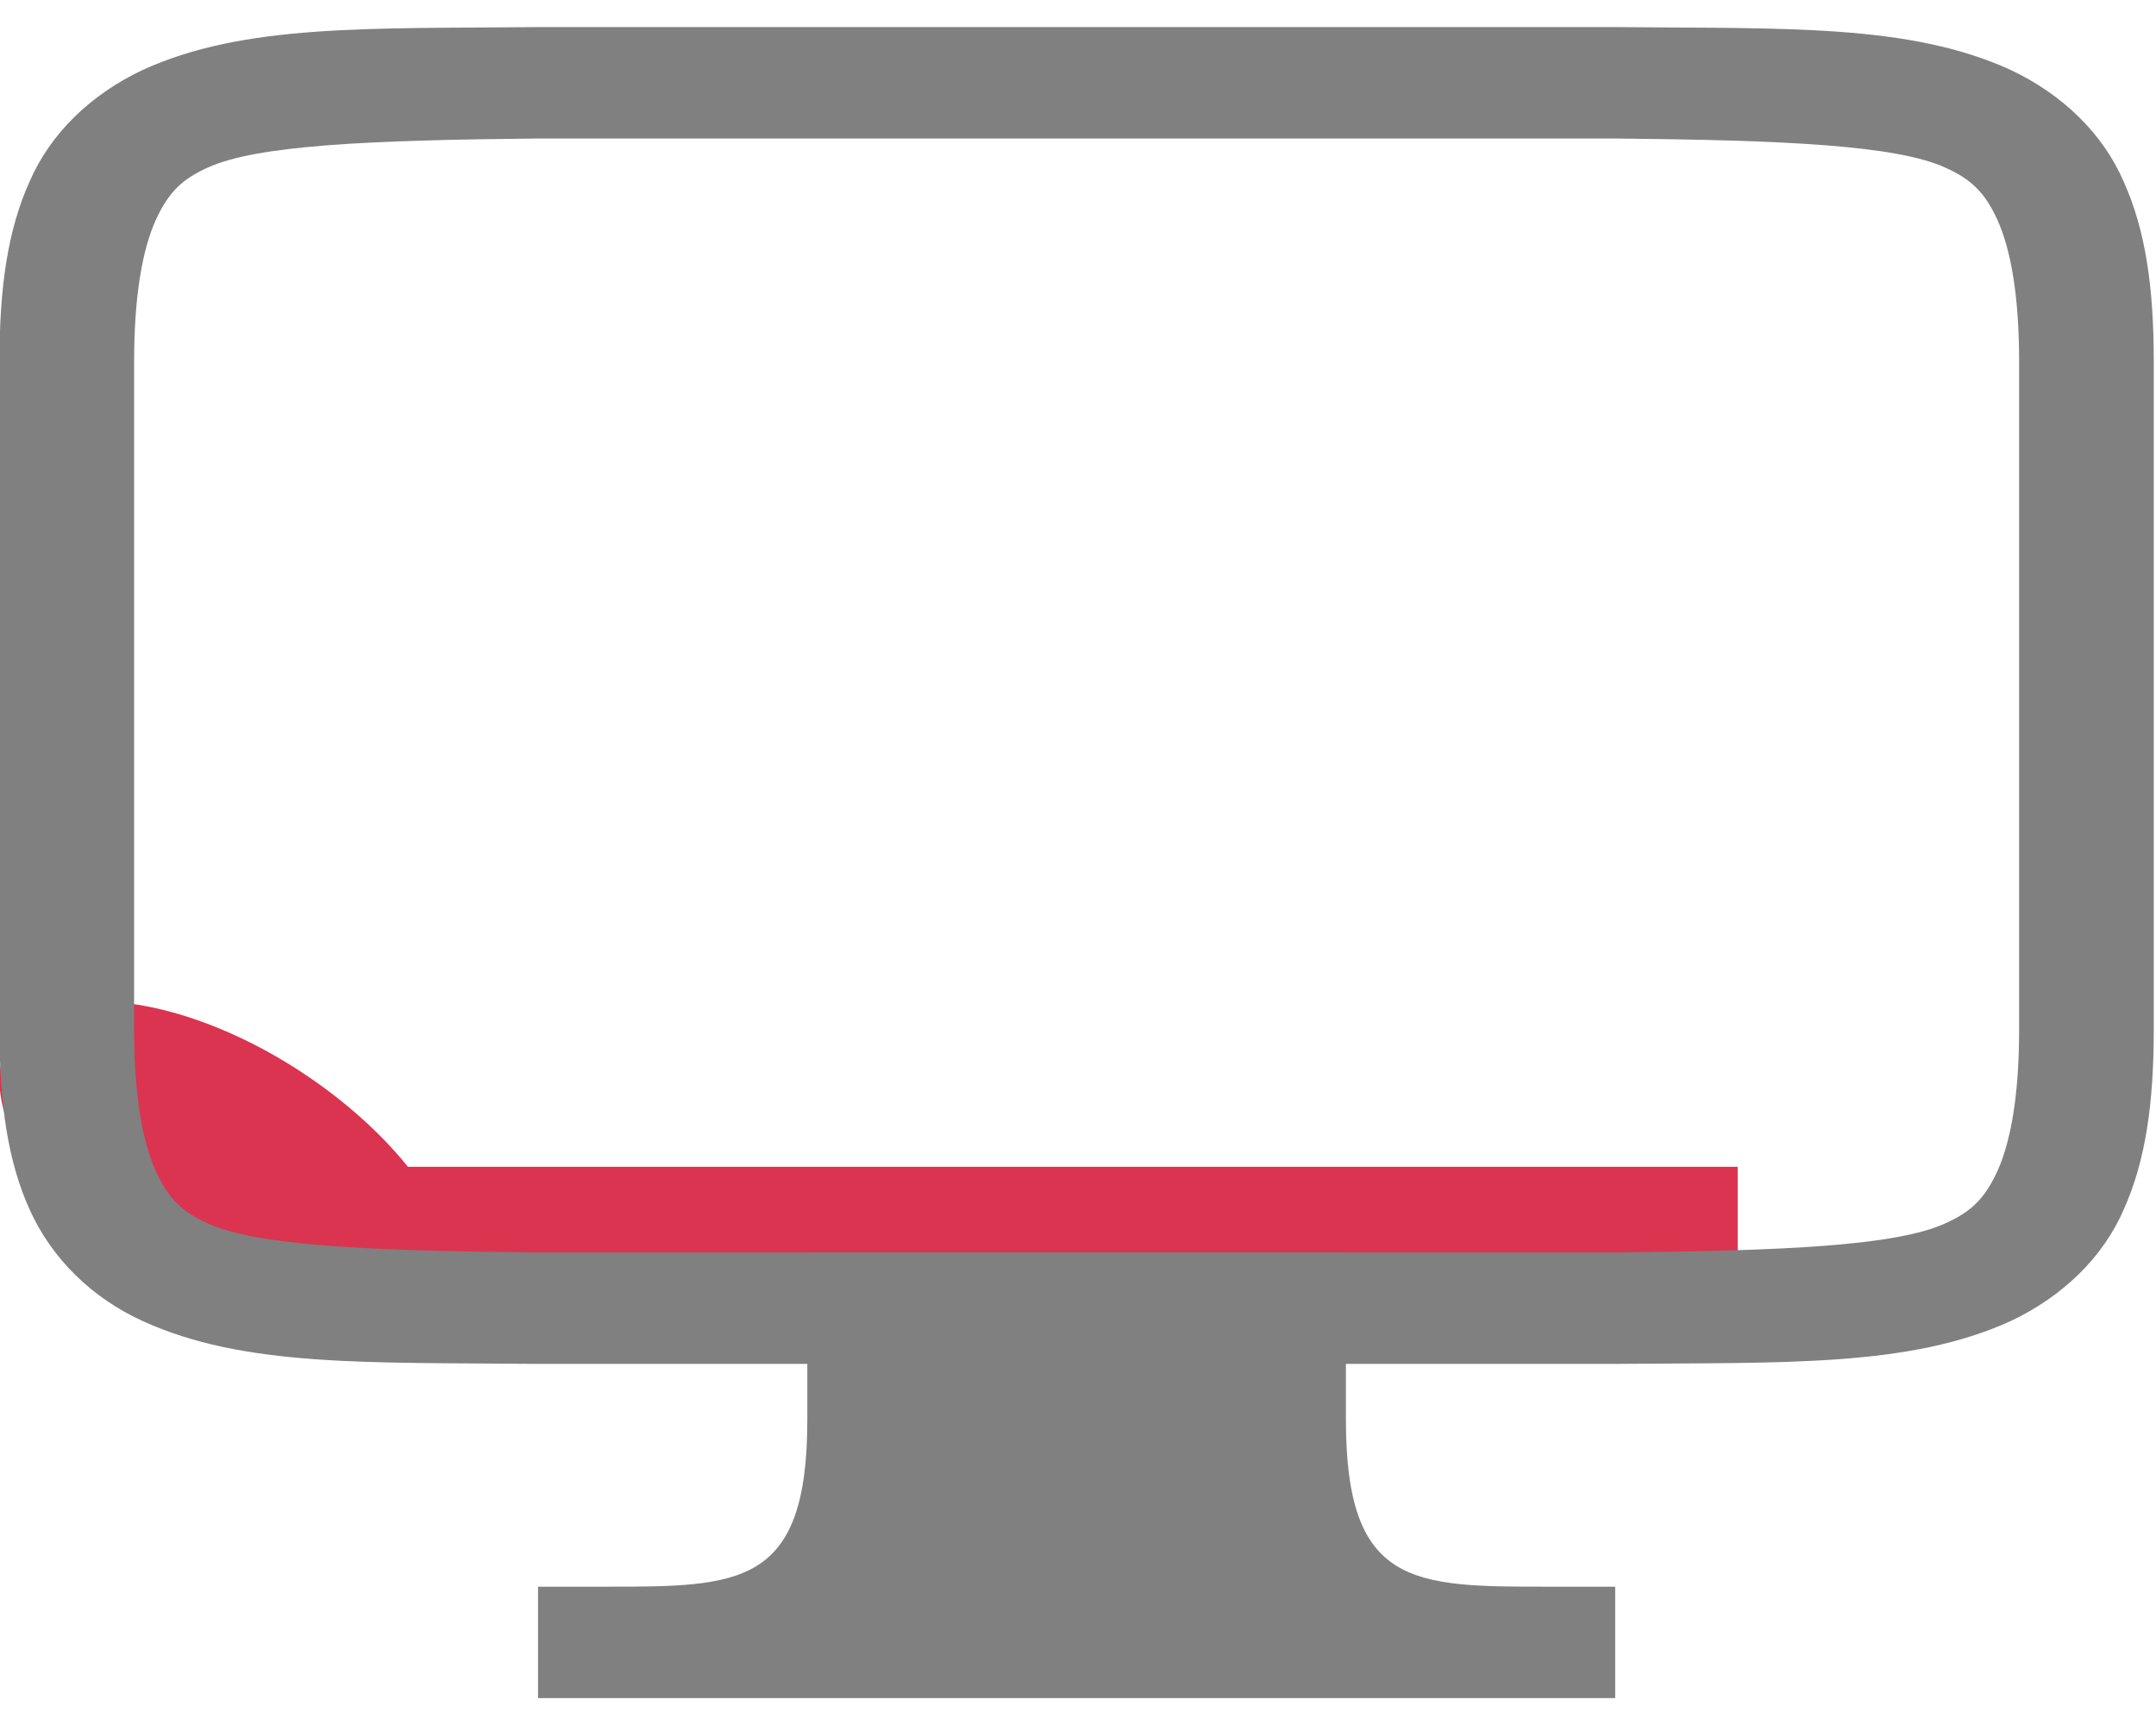
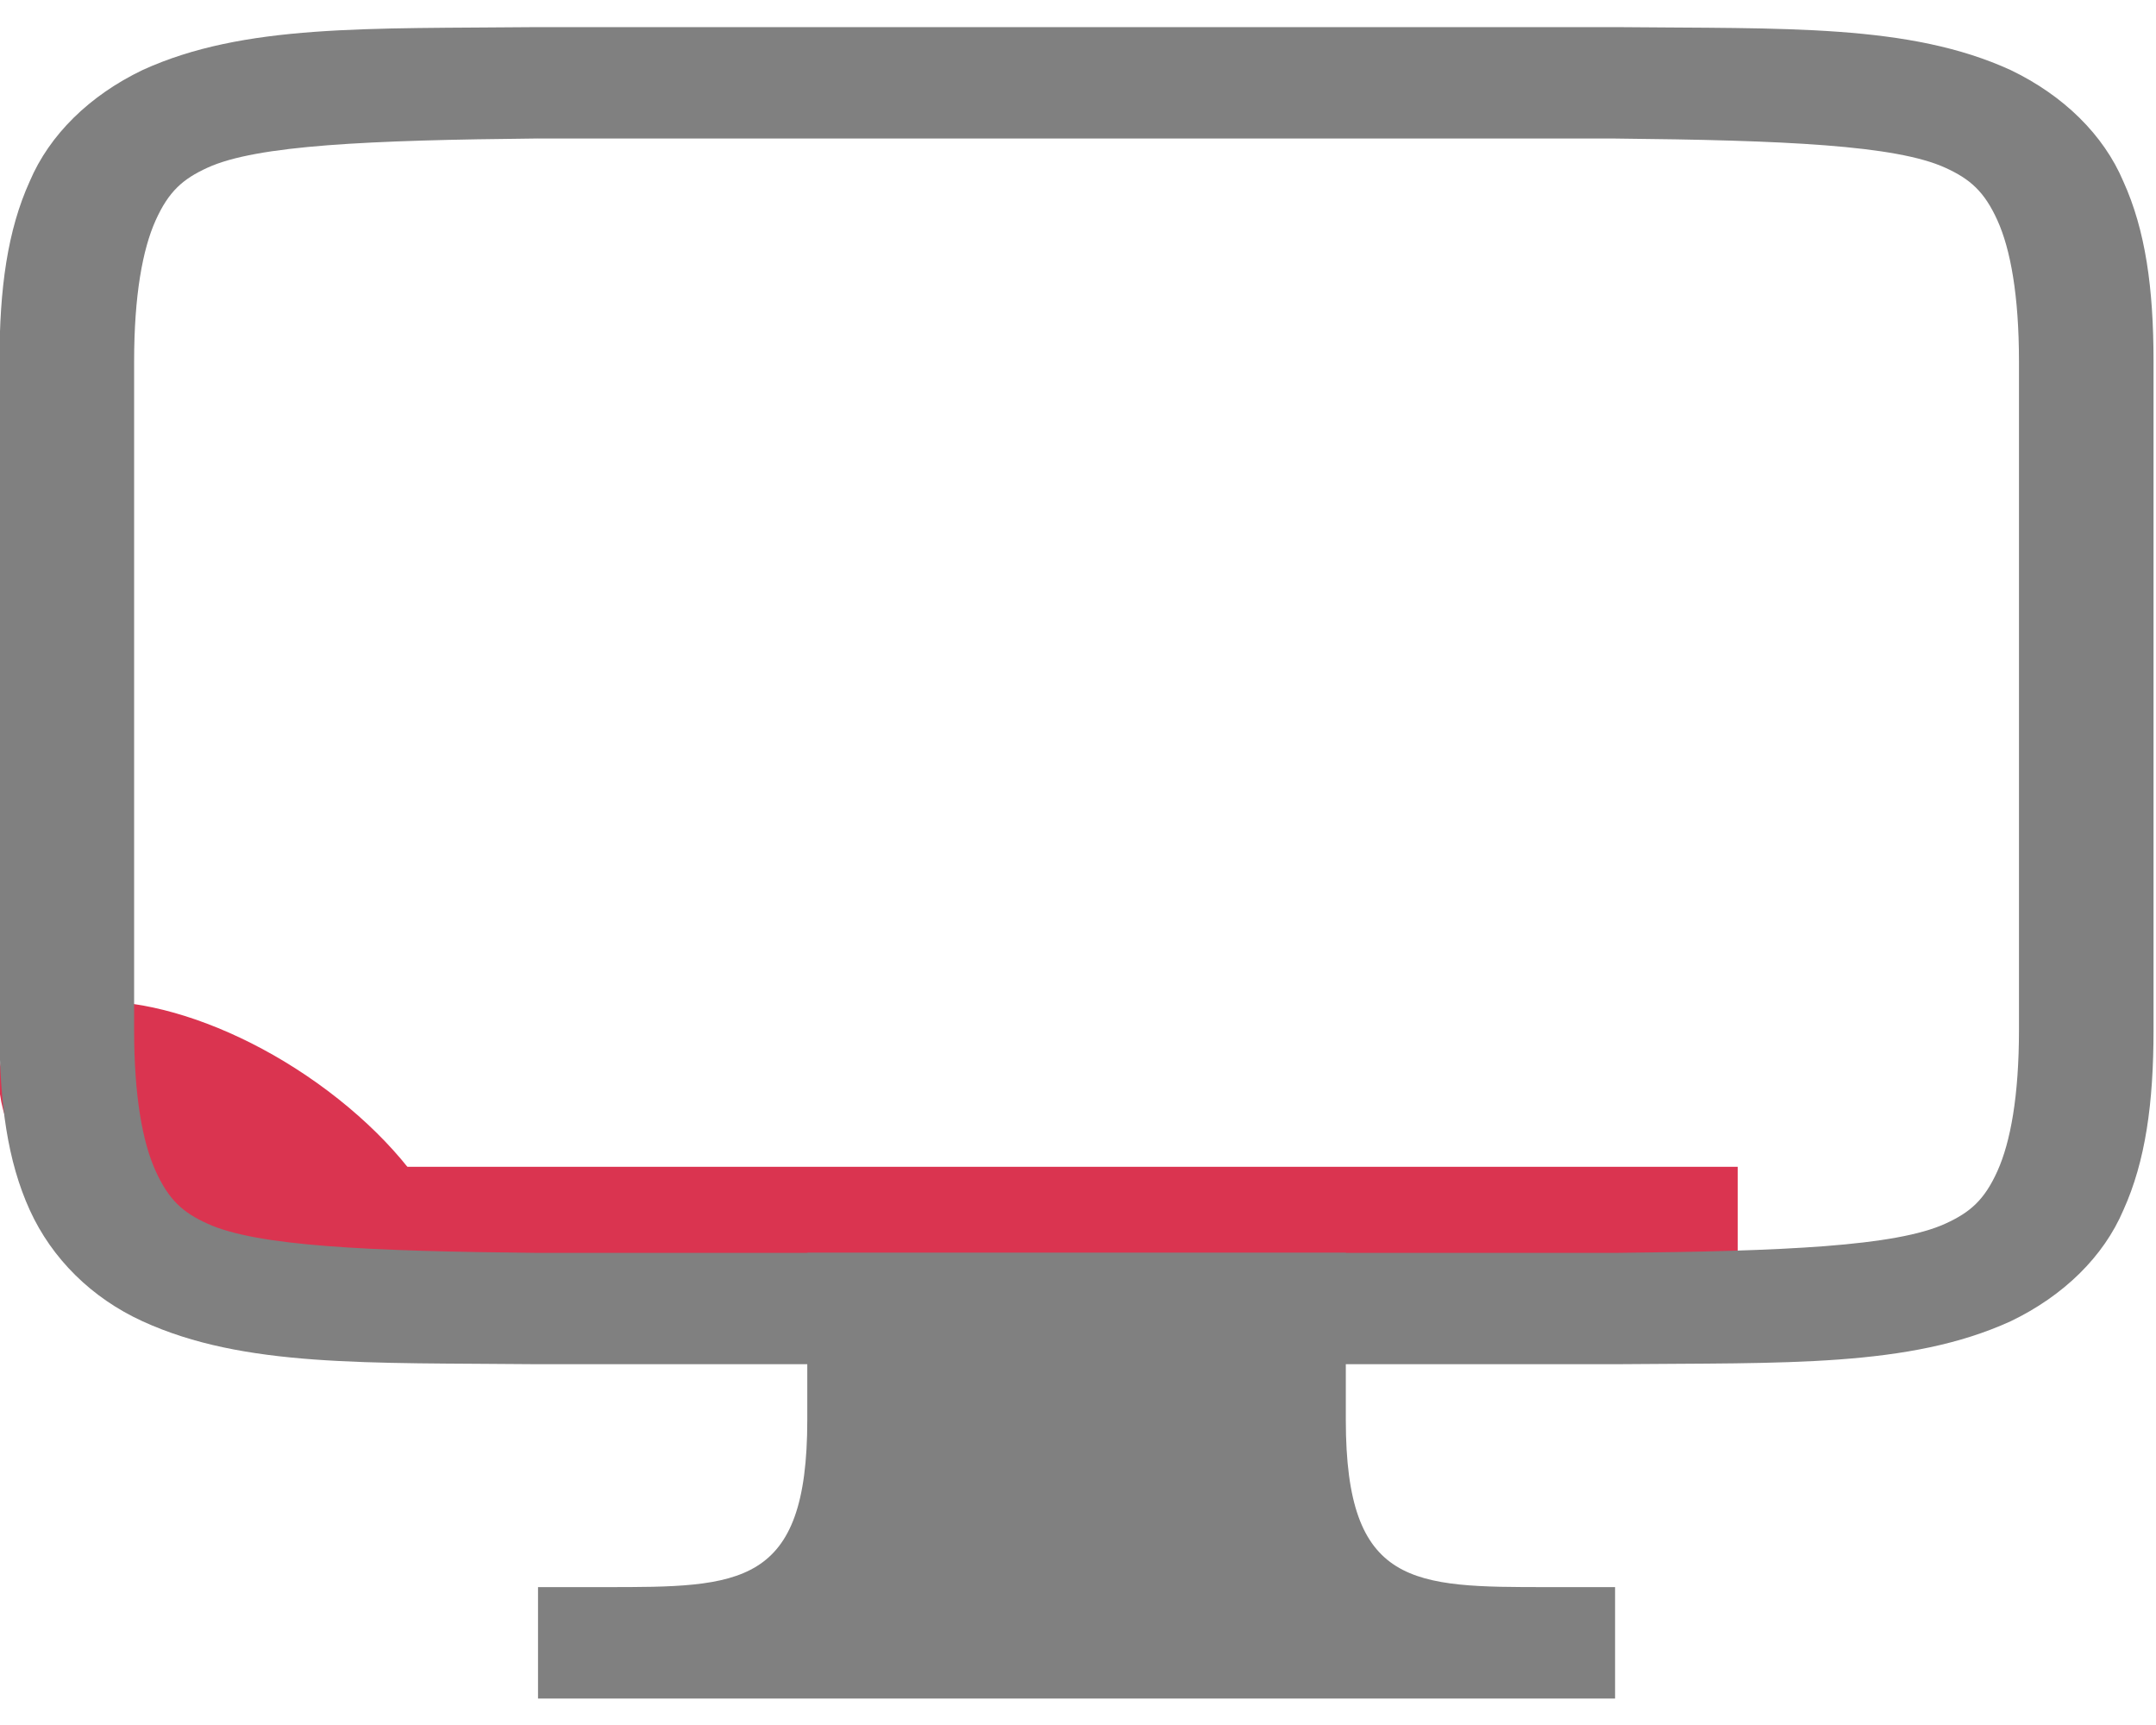
- <svg xmlns="http://www.w3.org/2000/svg" width="40px" height="32px" viewBox="0 0 32 32" version="1.1" id="SVGRoot">
-   <defs id="defs815" />
-   <rect y="21.645" x="-1.867" height="1.726" width="30.106" id="rect1950" style="opacity:1;fill:#da3450;stroke-width:0.919" />
-   <g transform="matrix(1.277297,0,0,1,-4.46021,0)" id="layer1">
-     <ellipse cx="18.404" cy="-12.77" rx="4.167" ry="2.207" style="opacity:1;fill:#da3450;stroke-width:0.184" id="path855" transform="matrix(0.7024138,0.7117688,0.7235838,-0.6902365,0,0)" />
-     <g id="g1525" style="color:#000000;fill:#808080" transform="matrix(1.955699,0,0,2.066553,0.352699,-1.563989)">
-       <path id="path1521" overflow="visible" font-weight="400" style="font-weight:400;line-height:normal;font-family:sans-serif;font-variant-ligatures:normal;font-variant-position:normal;font-variant-caps:normal;font-variant-numeric:normal;font-variant-alternates:normal;font-feature-settings:normal;text-indent:0;text-align:start;text-decoration:none;text-decoration-line:none;text-decoration-style:solid;text-decoration-color:#000000;text-transform:none;text-orientation:mixed;white-space:normal;shape-padding:0;overflow:visible;isolation:auto;mix-blend-mode:normal;marker:none" d="M 3.994,1 C 2.736,1.015 1.815,0.97 1.063,1.385 A 1.88,1.88 0 0 0 0.225,2.383 C 0.06,2.822 0,3.343 0,4 v 6 c 0,0.658 0.06,1.179 0.225,1.617 0.164,0.439 0.461,0.79 0.838,0.998 0.752,0.416 1.673,0.37 2.931,0.385 h 8.012 c 1.258,-0.014 2.179,0.03 2.932,-0.385 a 1.88,1.88 0 0 0 0.838,-0.998 C 15.94,11.179 16,10.657 16,10 V 4 C 16,3.342 15.94,2.822 15.775,2.383 A 1.88,1.88 0 0 0 14.938,1.385 C 14.185,0.969 13.264,1.015 12.006,1 H 3.998 Z M 4,2 h 8 c 1.259,0.015 2.087,0.06 2.453,0.262 0.184,0.101 0.29,0.213 0.387,0.472 C 14.937,2.994 15,3.408 15,4 v 6 c 0,0.592 -0.063,1.006 -0.16,1.266 -0.098,0.26 -0.203,0.371 -0.387,0.472 C 14.087,11.94 13.259,11.985 12,12 H 4 C 2.742,11.985 1.91,11.94 1.545,11.738 1.362,11.638 1.258,11.526 1.16,11.266 1.063,11.006 1,10.592 1,10 V 4 C 1,3.408 1.063,2.994 1.16,2.734 1.258,2.474 1.362,2.363 1.545,2.262 1.91,2.06 2.74,2.015 4,2 Z" />
-       <path id="path1523" overflow="visible" style="overflow:visible;marker:none" d="m 6,12 h 4 v 1.5 C 10,15 10.5,15 11.5,15 H 12 v 1 H 4 v -1 h 0.5 c 1,0 1.5,0 1.5,-1.5 z" />
+ <svg xmlns="http://www.w3.org/2000/svg" width="40" height="32" viewBox="0 0 32 32">
+   <path d="M-1.867 21.645h30.106v1.726H-1.867z" fill="#da3450" />
+   <g transform="matrix(1.277 0 0 1 -4.46021 0)">
+     <ellipse cx="18.404" cy="-12.77" rx="4.167" ry="2.207" transform="matrix(.702 .711769 .723584 -.69 0 0)" fill="#da3450" />
+     <g fill="gray">
+       <path d="M8.165.503c-2.461.031-4.262-.062-5.733.796A3.84 3.84 0 0 0 .793 3.362c-.323.907-.44 1.984-.44 3.342v12.402c0 1.36.117 2.437.44 3.342s.902 1.633 1.639 2.063c1.471.86 3.272.765 5.733.796h15.671c2.461-.029 4.262.062 5.735-.796a3.84 3.84 0 0 0 1.639-2.063c.321-.905.438-1.984.438-3.342V6.704c0-1.36-.117-2.435-.44-3.342a3.84 3.84 0 0 0-1.637-2.063c-1.473-.86-3.274-.765-5.735-.796H8.173zm.012 2.067h15.648c2.463.031 4.082.124 4.798.542.36.209.567.44.757.976s.313 1.393.313 2.617v12.402c0 1.224-.123 2.079-.313 2.617s-.397.767-.757.976c-.716.418-2.335.511-4.798.542H8.177c-2.461-.031-4.088-.124-4.802-.542-.358-.207-.561-.438-.753-.976s-.313-1.393-.313-2.617V6.704c0-1.224.123-2.079.313-2.617s.395-.767.753-.976c.714-.418 2.337-.511 4.802-.542z" />
+       <path d="M12.089 23.24h7.824v3.101c0 3.101.978 3.101 2.934 3.101h.978v2.067H8.177v-2.067h.978c1.956 0 2.934 0 2.934-3.101z" />
    </g>
  </g>
</svg>
